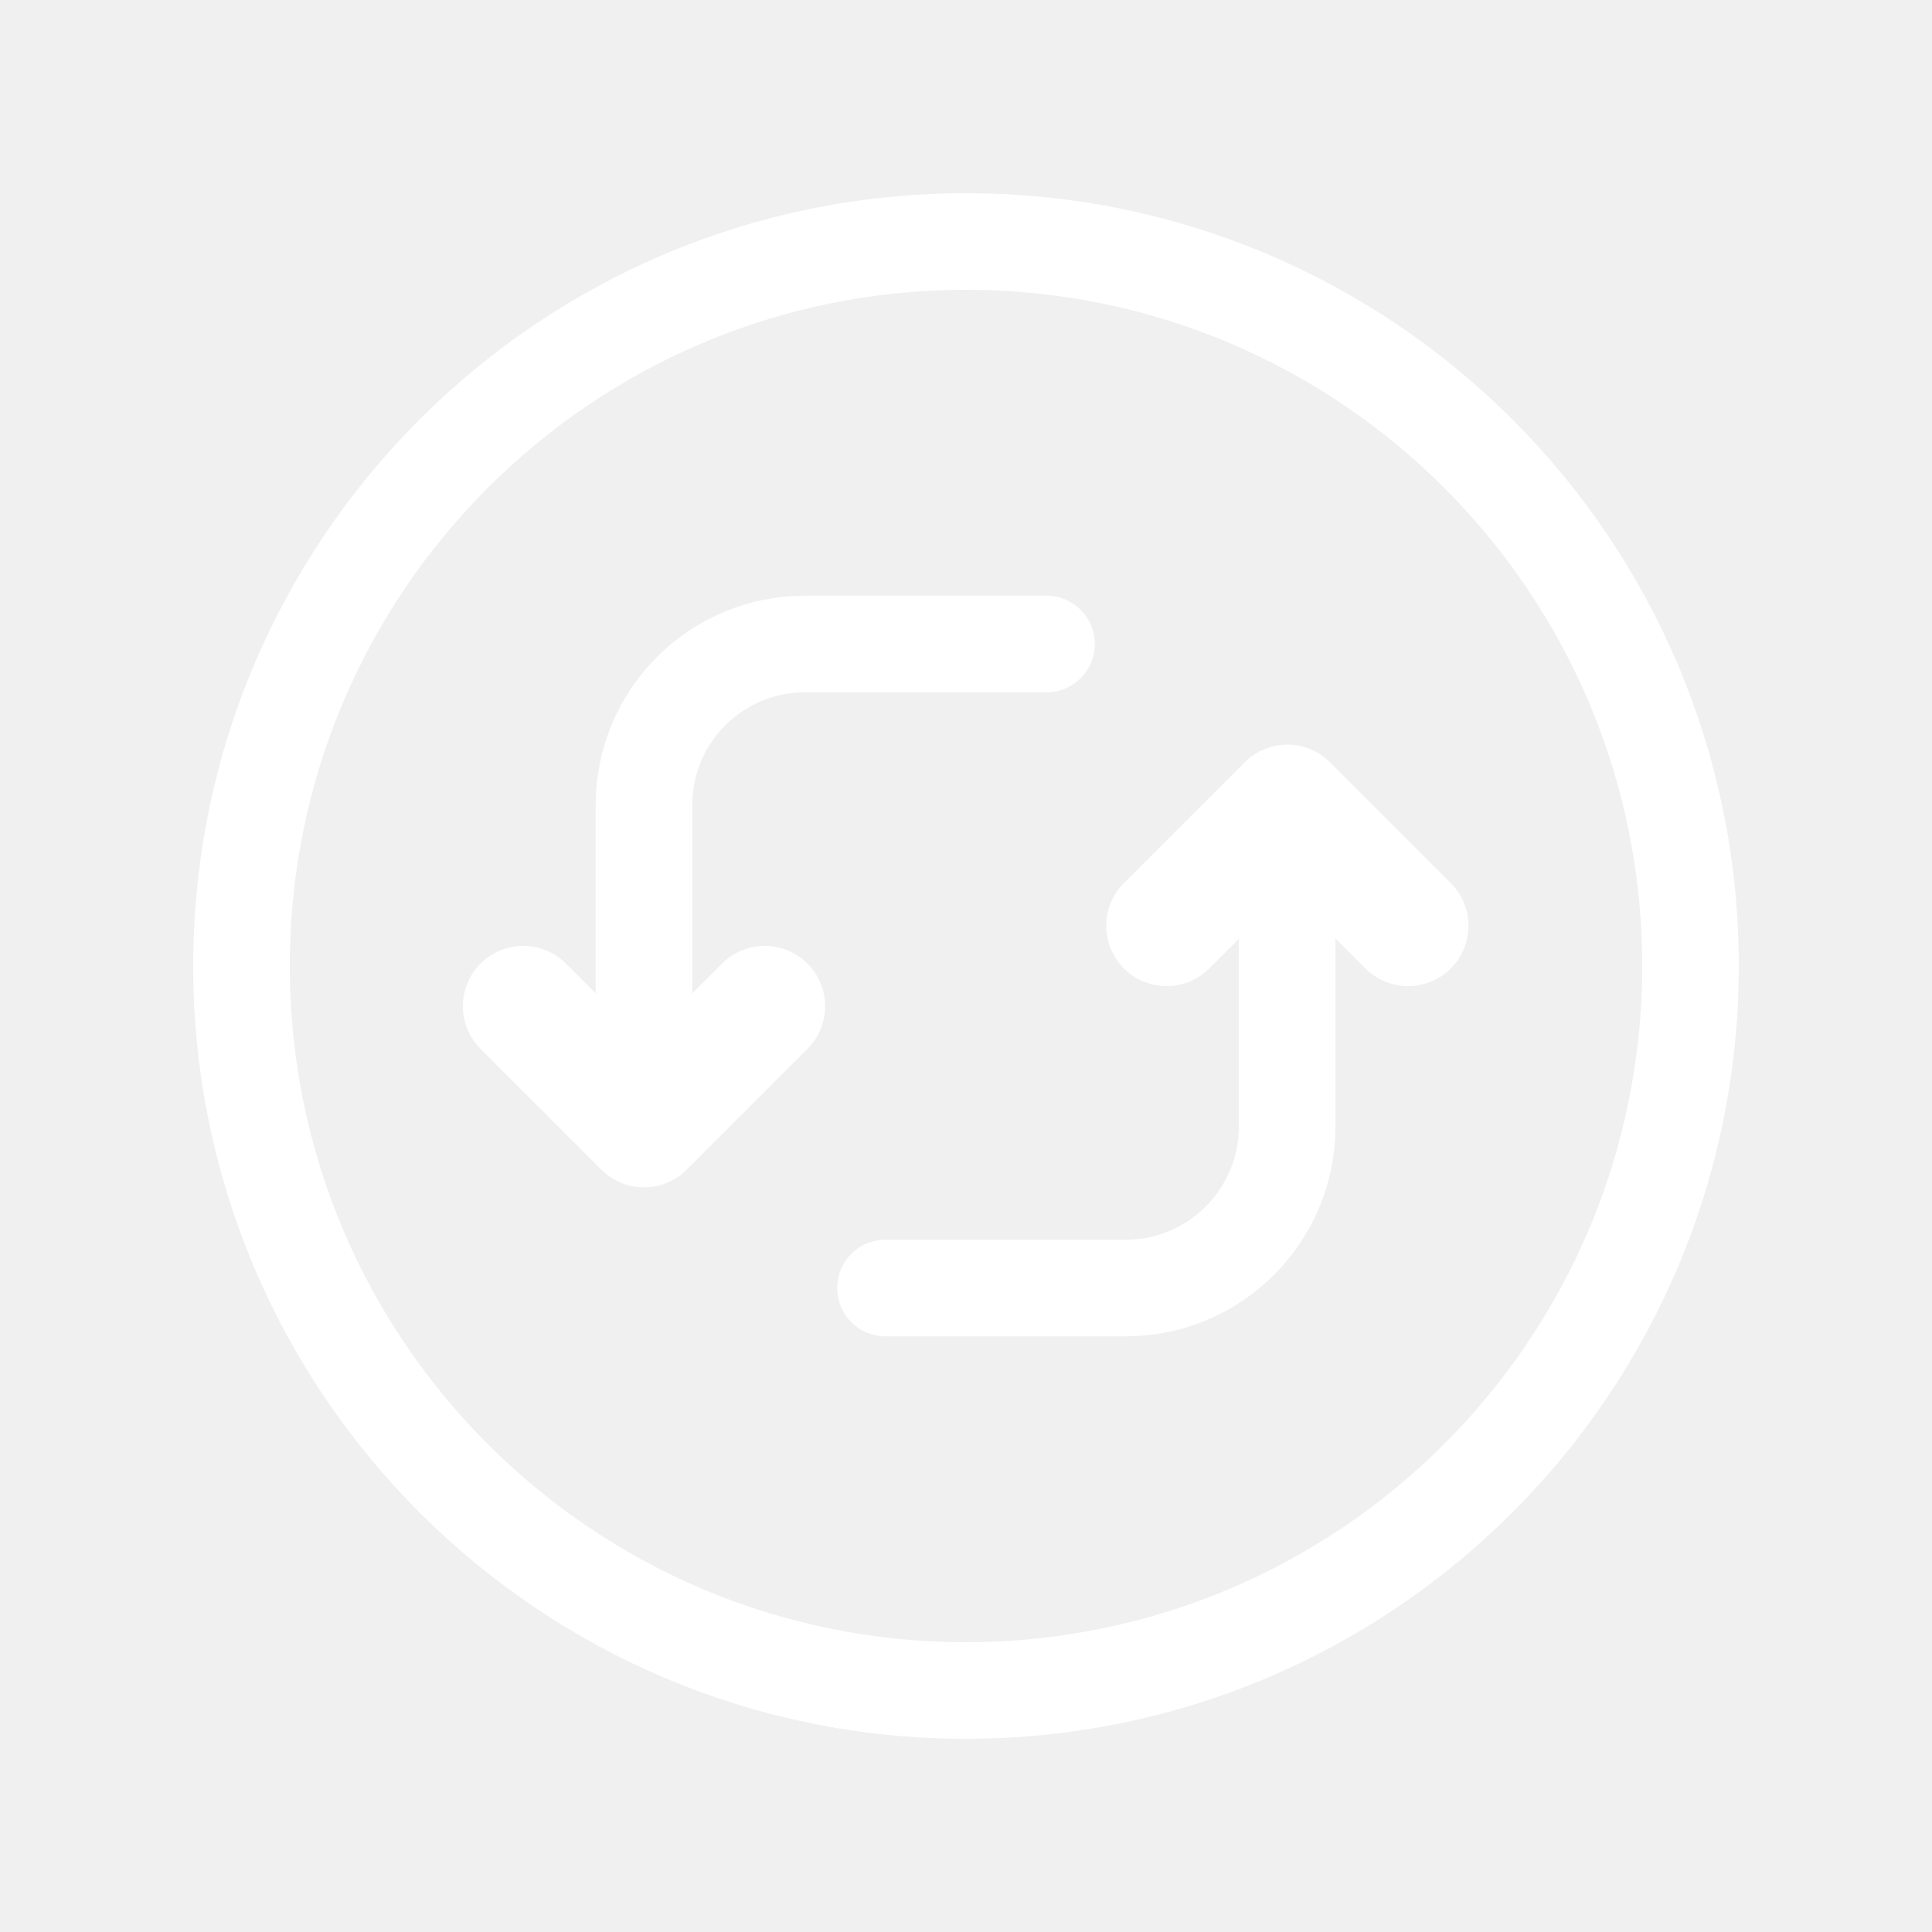
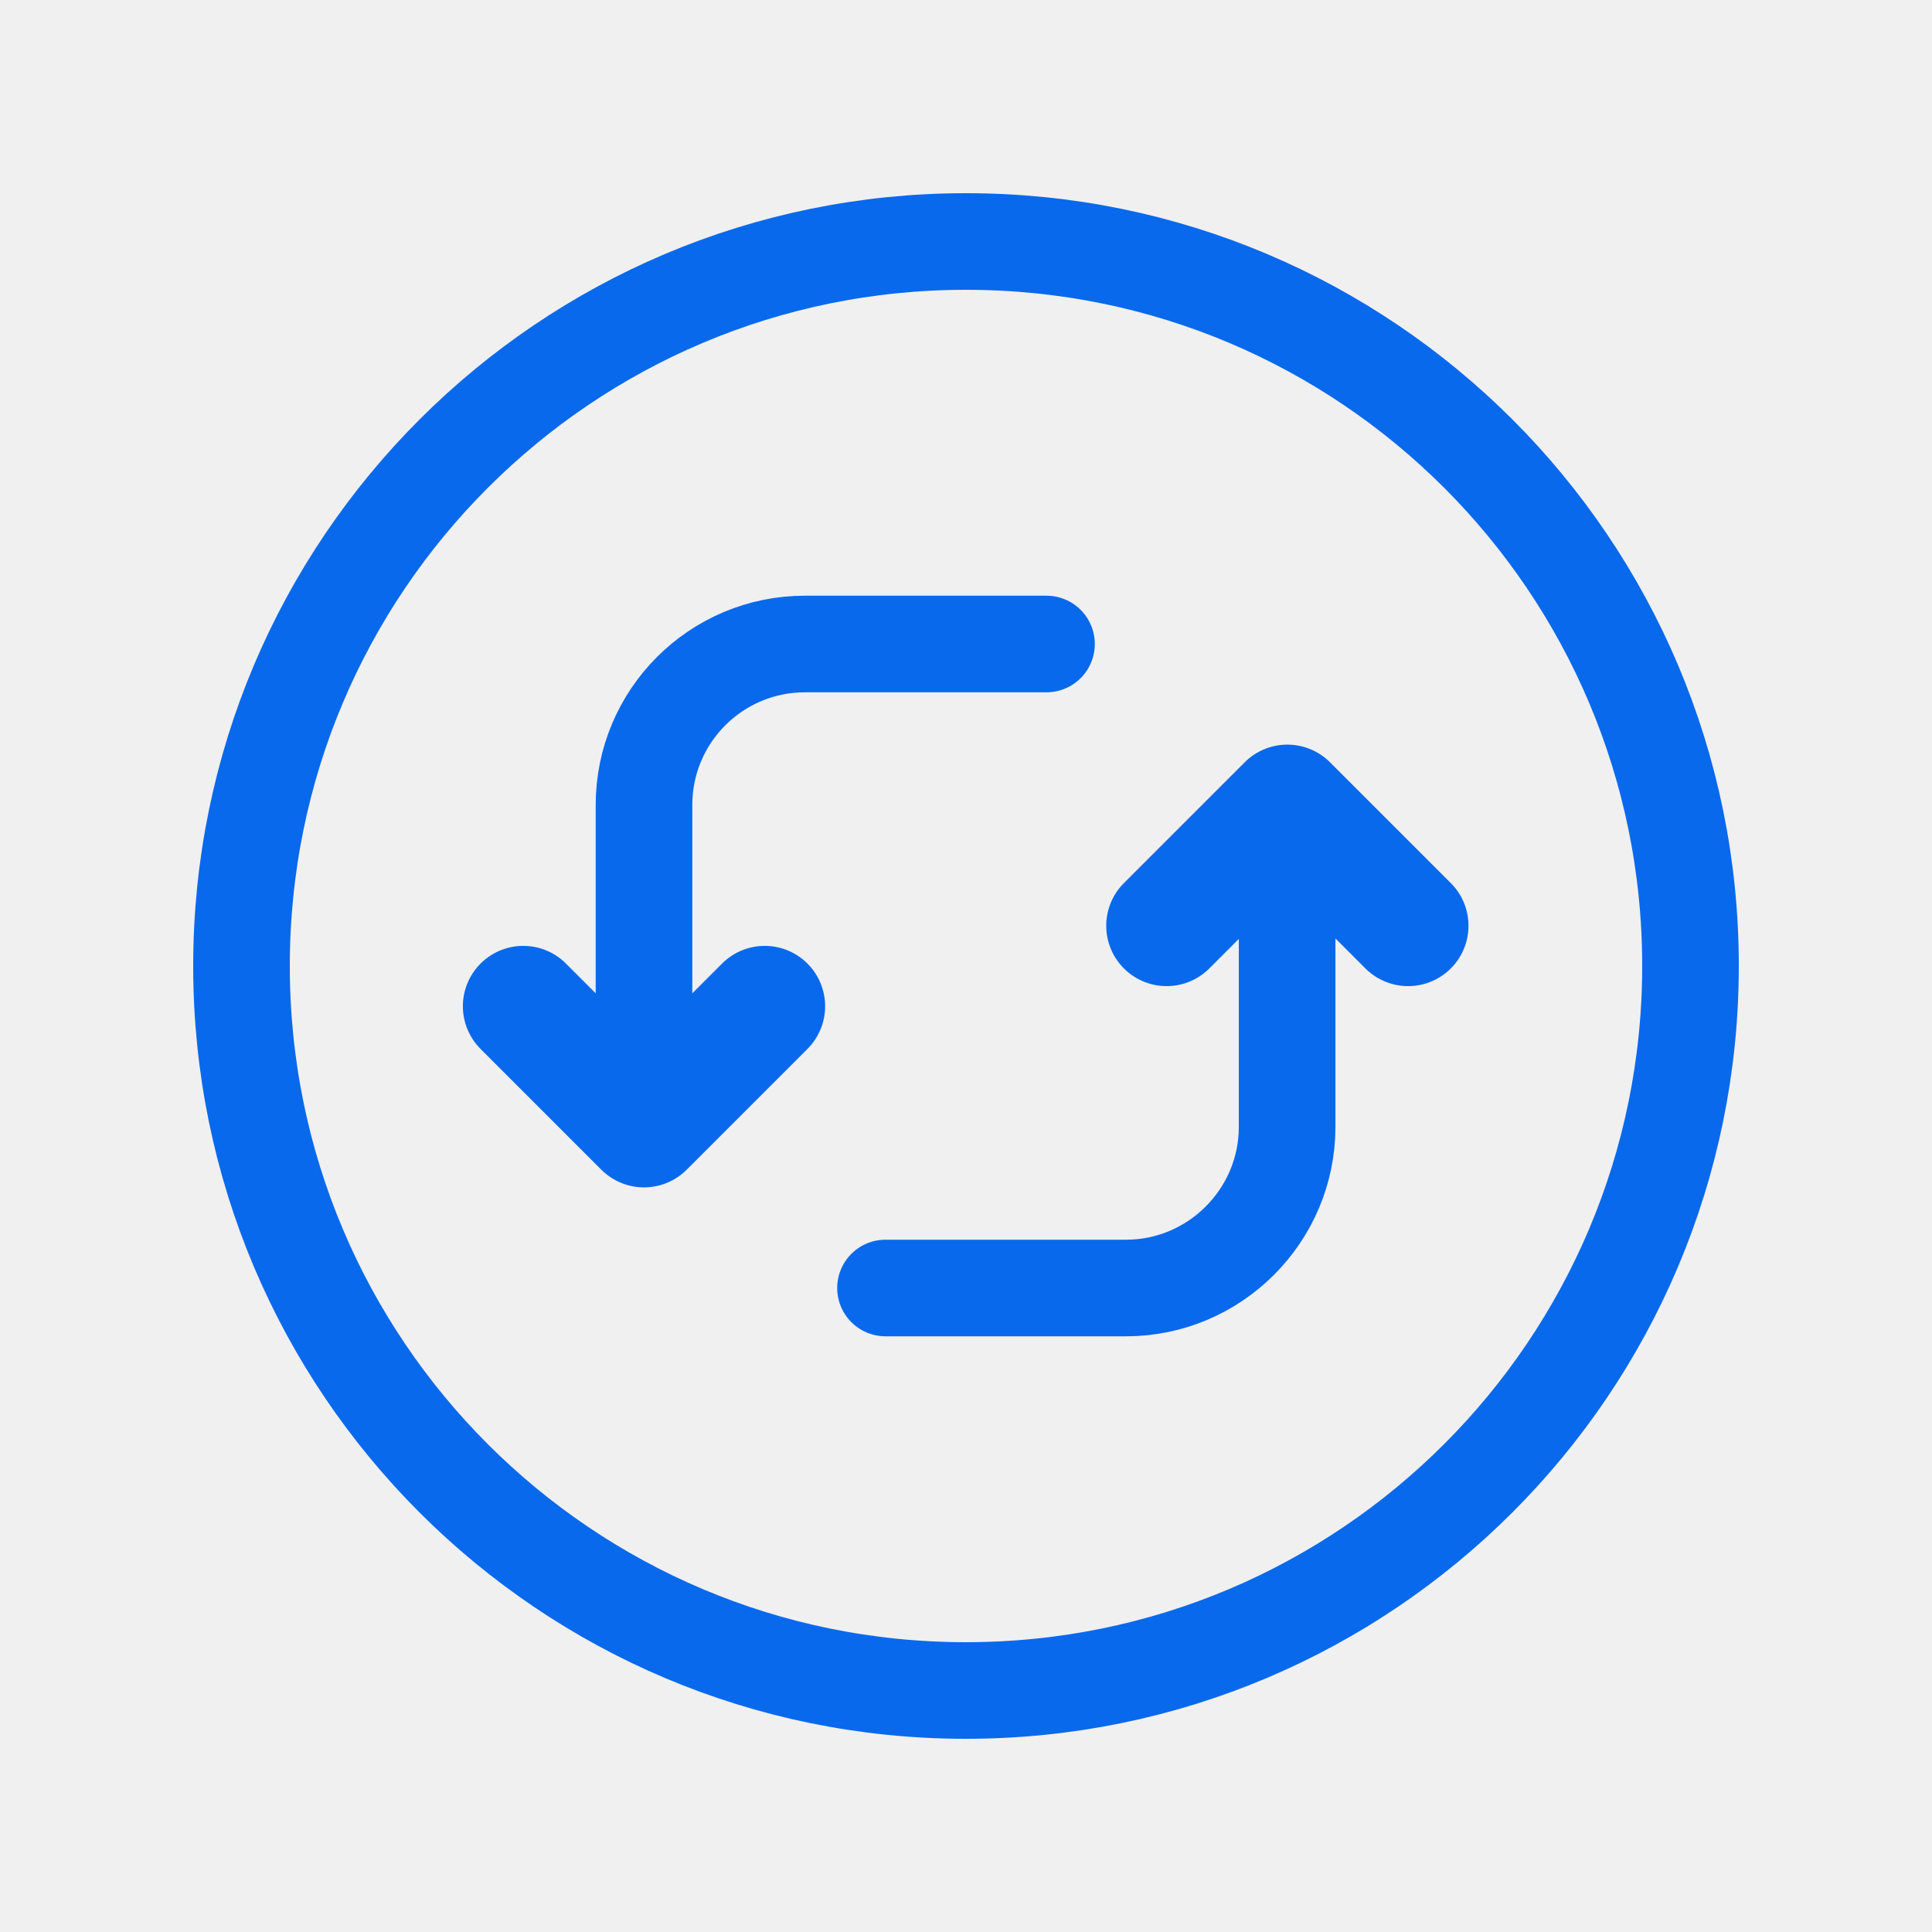
<svg xmlns="http://www.w3.org/2000/svg" width="24" height="24" viewBox="0 0 24 24" fill="none">
  <g clip-path="url(#clip0_1958_45616)">
-     <path d="M11.998 21C7.029 21 3 16.971 3 12.002V11.998C3 7.029 7.029 3 11.998 3H12.002C16.971 3 21 7.029 21 11.998C21 16.97 16.97 21 11.998 21Z" stroke="white" stroke-width="1.2" stroke-linecap="round" stroke-linejoin="round" />
-     <path d="M17.492 11.5L15.992 10L14.492 11.5" stroke="white" stroke-width="1.5" stroke-linecap="round" stroke-linejoin="round" />
-     <path d="M6.5 12.5L8 14L9.5 12.5" stroke="white" stroke-width="1.5" stroke-linecap="round" stroke-linejoin="round" />
-     <path d="M8 14V10C8 8.895 8.895 8 10 8H13" stroke="white" stroke-width="1.2" stroke-linecap="round" stroke-linejoin="round" />
-     <path d="M15.989 10V14C15.989 15.1 15.089 16 13.989 16H11" stroke="white" stroke-width="1.2" stroke-linecap="round" stroke-linejoin="round" />
+     <path d="M11.998 21C7.029 21 3 16.971 3 12.002V11.998C3 7.029 7.029 3 11.998 3H12.002C16.971 3 21 7.029 21 11.998C21 16.97 16.97 21 11.998 21Z" stroke="#0869EC" stroke-width="1.2" stroke-linecap="round" stroke-linejoin="round" />
+     <path d="M17.492 11.5L15.992 10L14.492 11.5" stroke="#0869EC" stroke-width="1.5" stroke-linecap="round" stroke-linejoin="round" />
+     <path d="M6.5 12.5L8 14L9.5 12.5" stroke="#0869EC" stroke-width="1.5" stroke-linecap="round" stroke-linejoin="round" />
+     <path d="M8 14V10C8 8.895 8.895 8 10 8H13" stroke="#0869EC" stroke-width="1.2" stroke-linecap="round" stroke-linejoin="round" />
+     <path d="M15.989 10V14C15.989 15.1 15.089 16 13.989 16H11" stroke="#0869EC" stroke-width="1.2" stroke-linecap="round" stroke-linejoin="round" />
  </g>
  <defs>
    <clipPath id="clip0_1958_45616">
      <rect width="24" height="24" fill="white" />
    </clipPath>
  </defs>
</svg>
